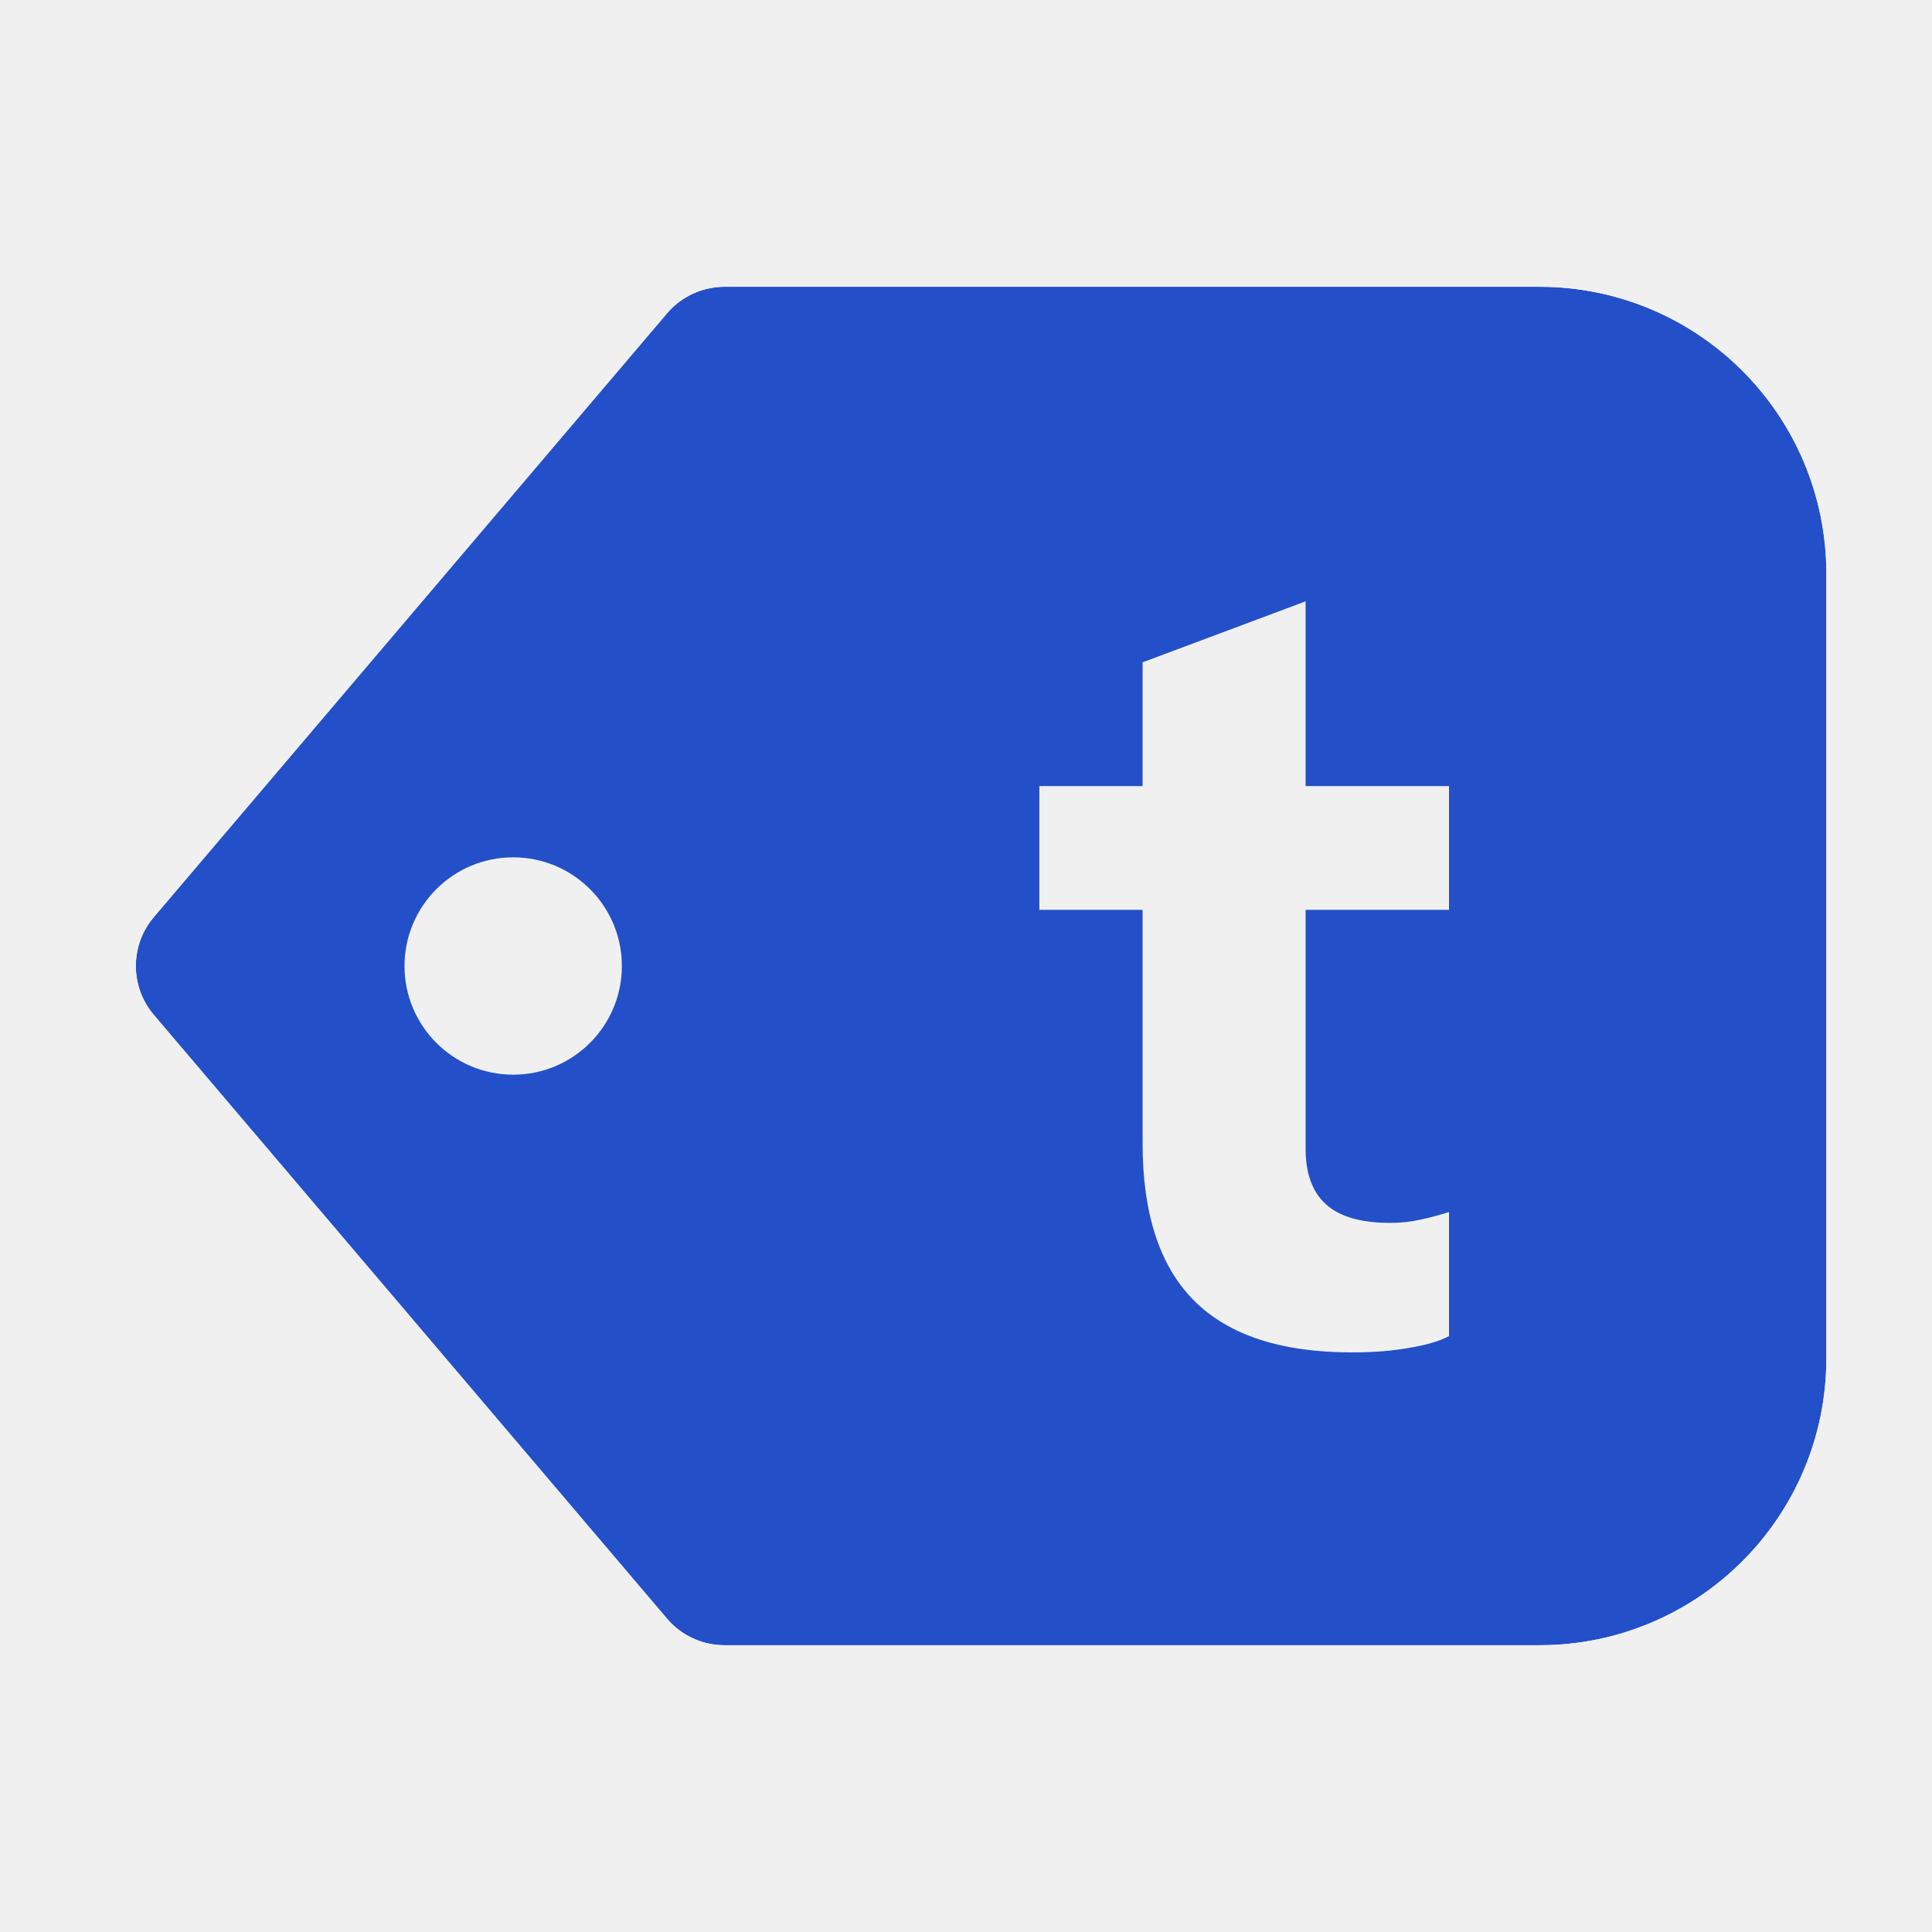
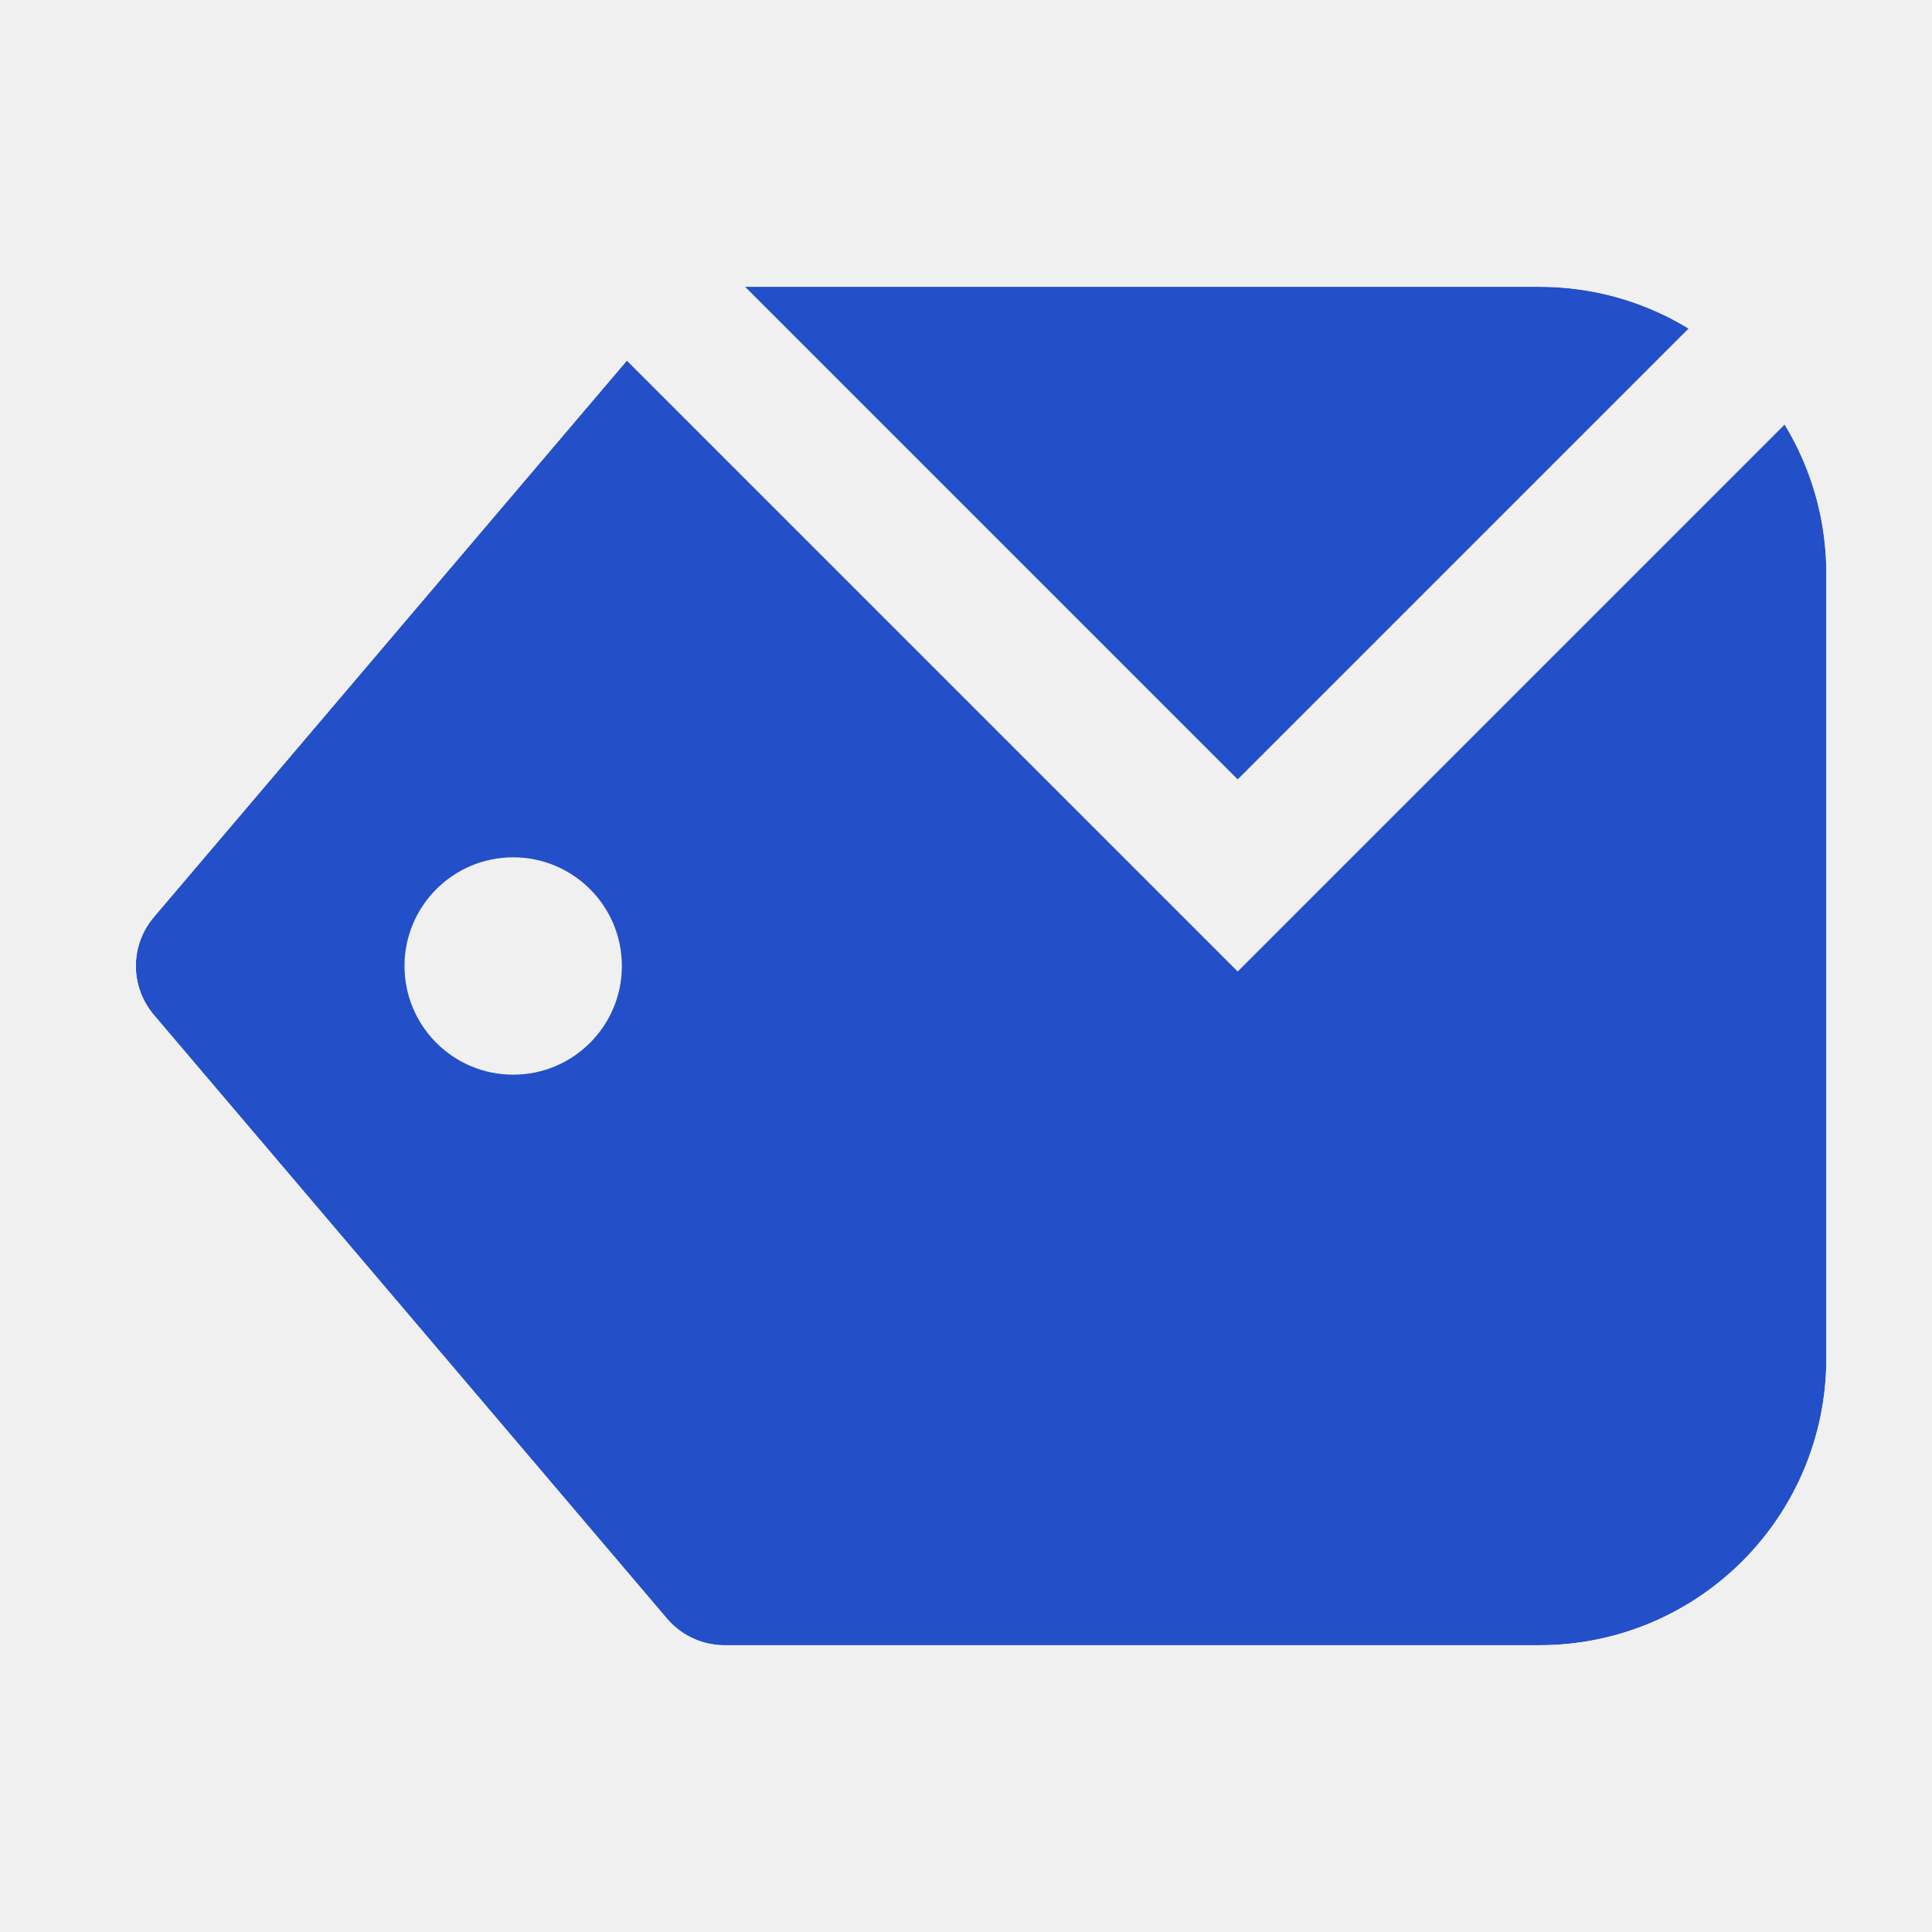
<svg xmlns="http://www.w3.org/2000/svg" viewBox="0 0 64 64">
  <mask id="m" maskUnits="userSpaceOnUse" x="0" y="0" width="64" height="64">
    <path d="M24 12H51a7 7 0 0 1 7 7v26a7 7 0 0 1-7 7H24L7 32Z" fill="#fff" stroke="#fff" stroke-width="5" stroke-linejoin="round" />
+     <path d="M19 7 41 29 63 7" fill="none" stroke="#000" stroke-width="4.5" />
    <circle cx="17" cy="32" r="3.6" />
-     <path d="M44.79 44.8Q41.27 44.8 39.56 43.09Q37.85 41.38 37.85 37.88V21.94L43.25 19.92V38.06Q43.25 39.29 43.93 39.9Q44.61 40.51 46.05 40.51Q46.59 40.51 47.06 40.4Q47.53 40.3 48 40.15V44.26Q47.53 44.51 46.68 44.65Q45.84 44.8 44.79 44.8ZM34.43 30.14V26.04H48V30.14Z" />
  </mask>
  <path d="M24 12H51a7 7 0 0 1 7 7v26a7 7 0 0 1-7 7H24L7 32Z" fill="#2350c8" stroke="#2350c8" stroke-width="5" stroke-linejoin="round" mask="url(#m)" />
</svg>
